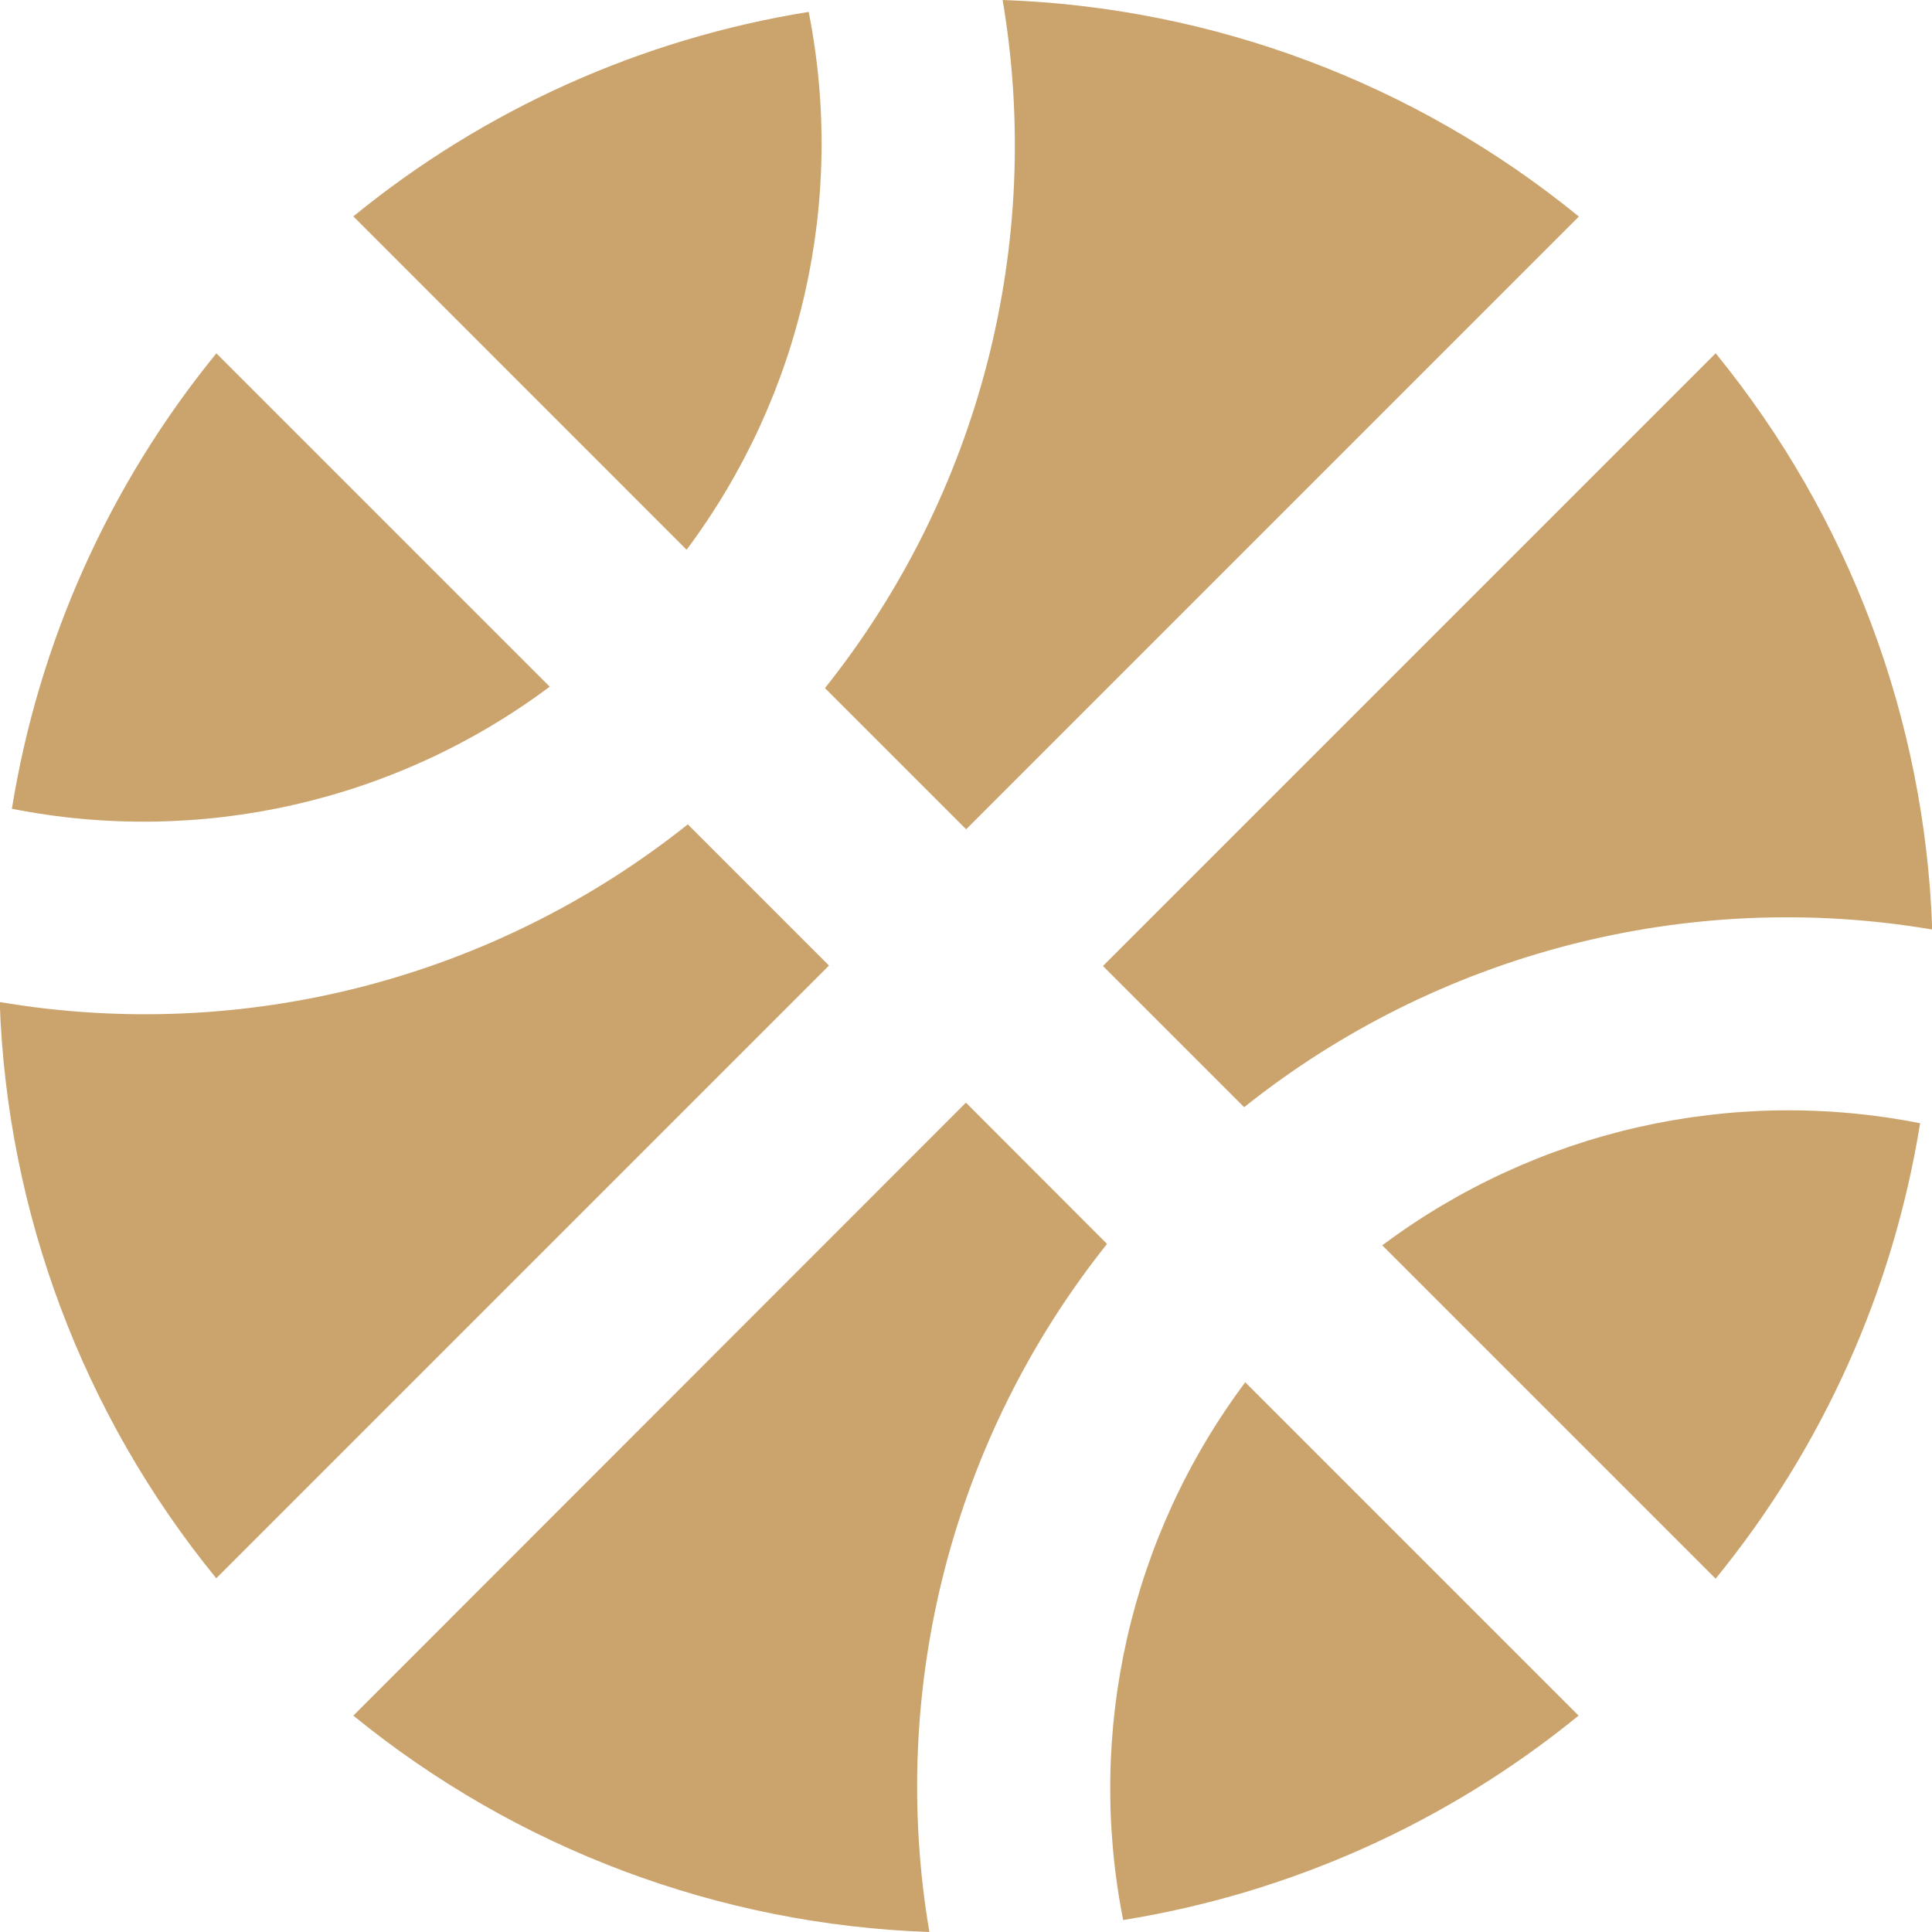
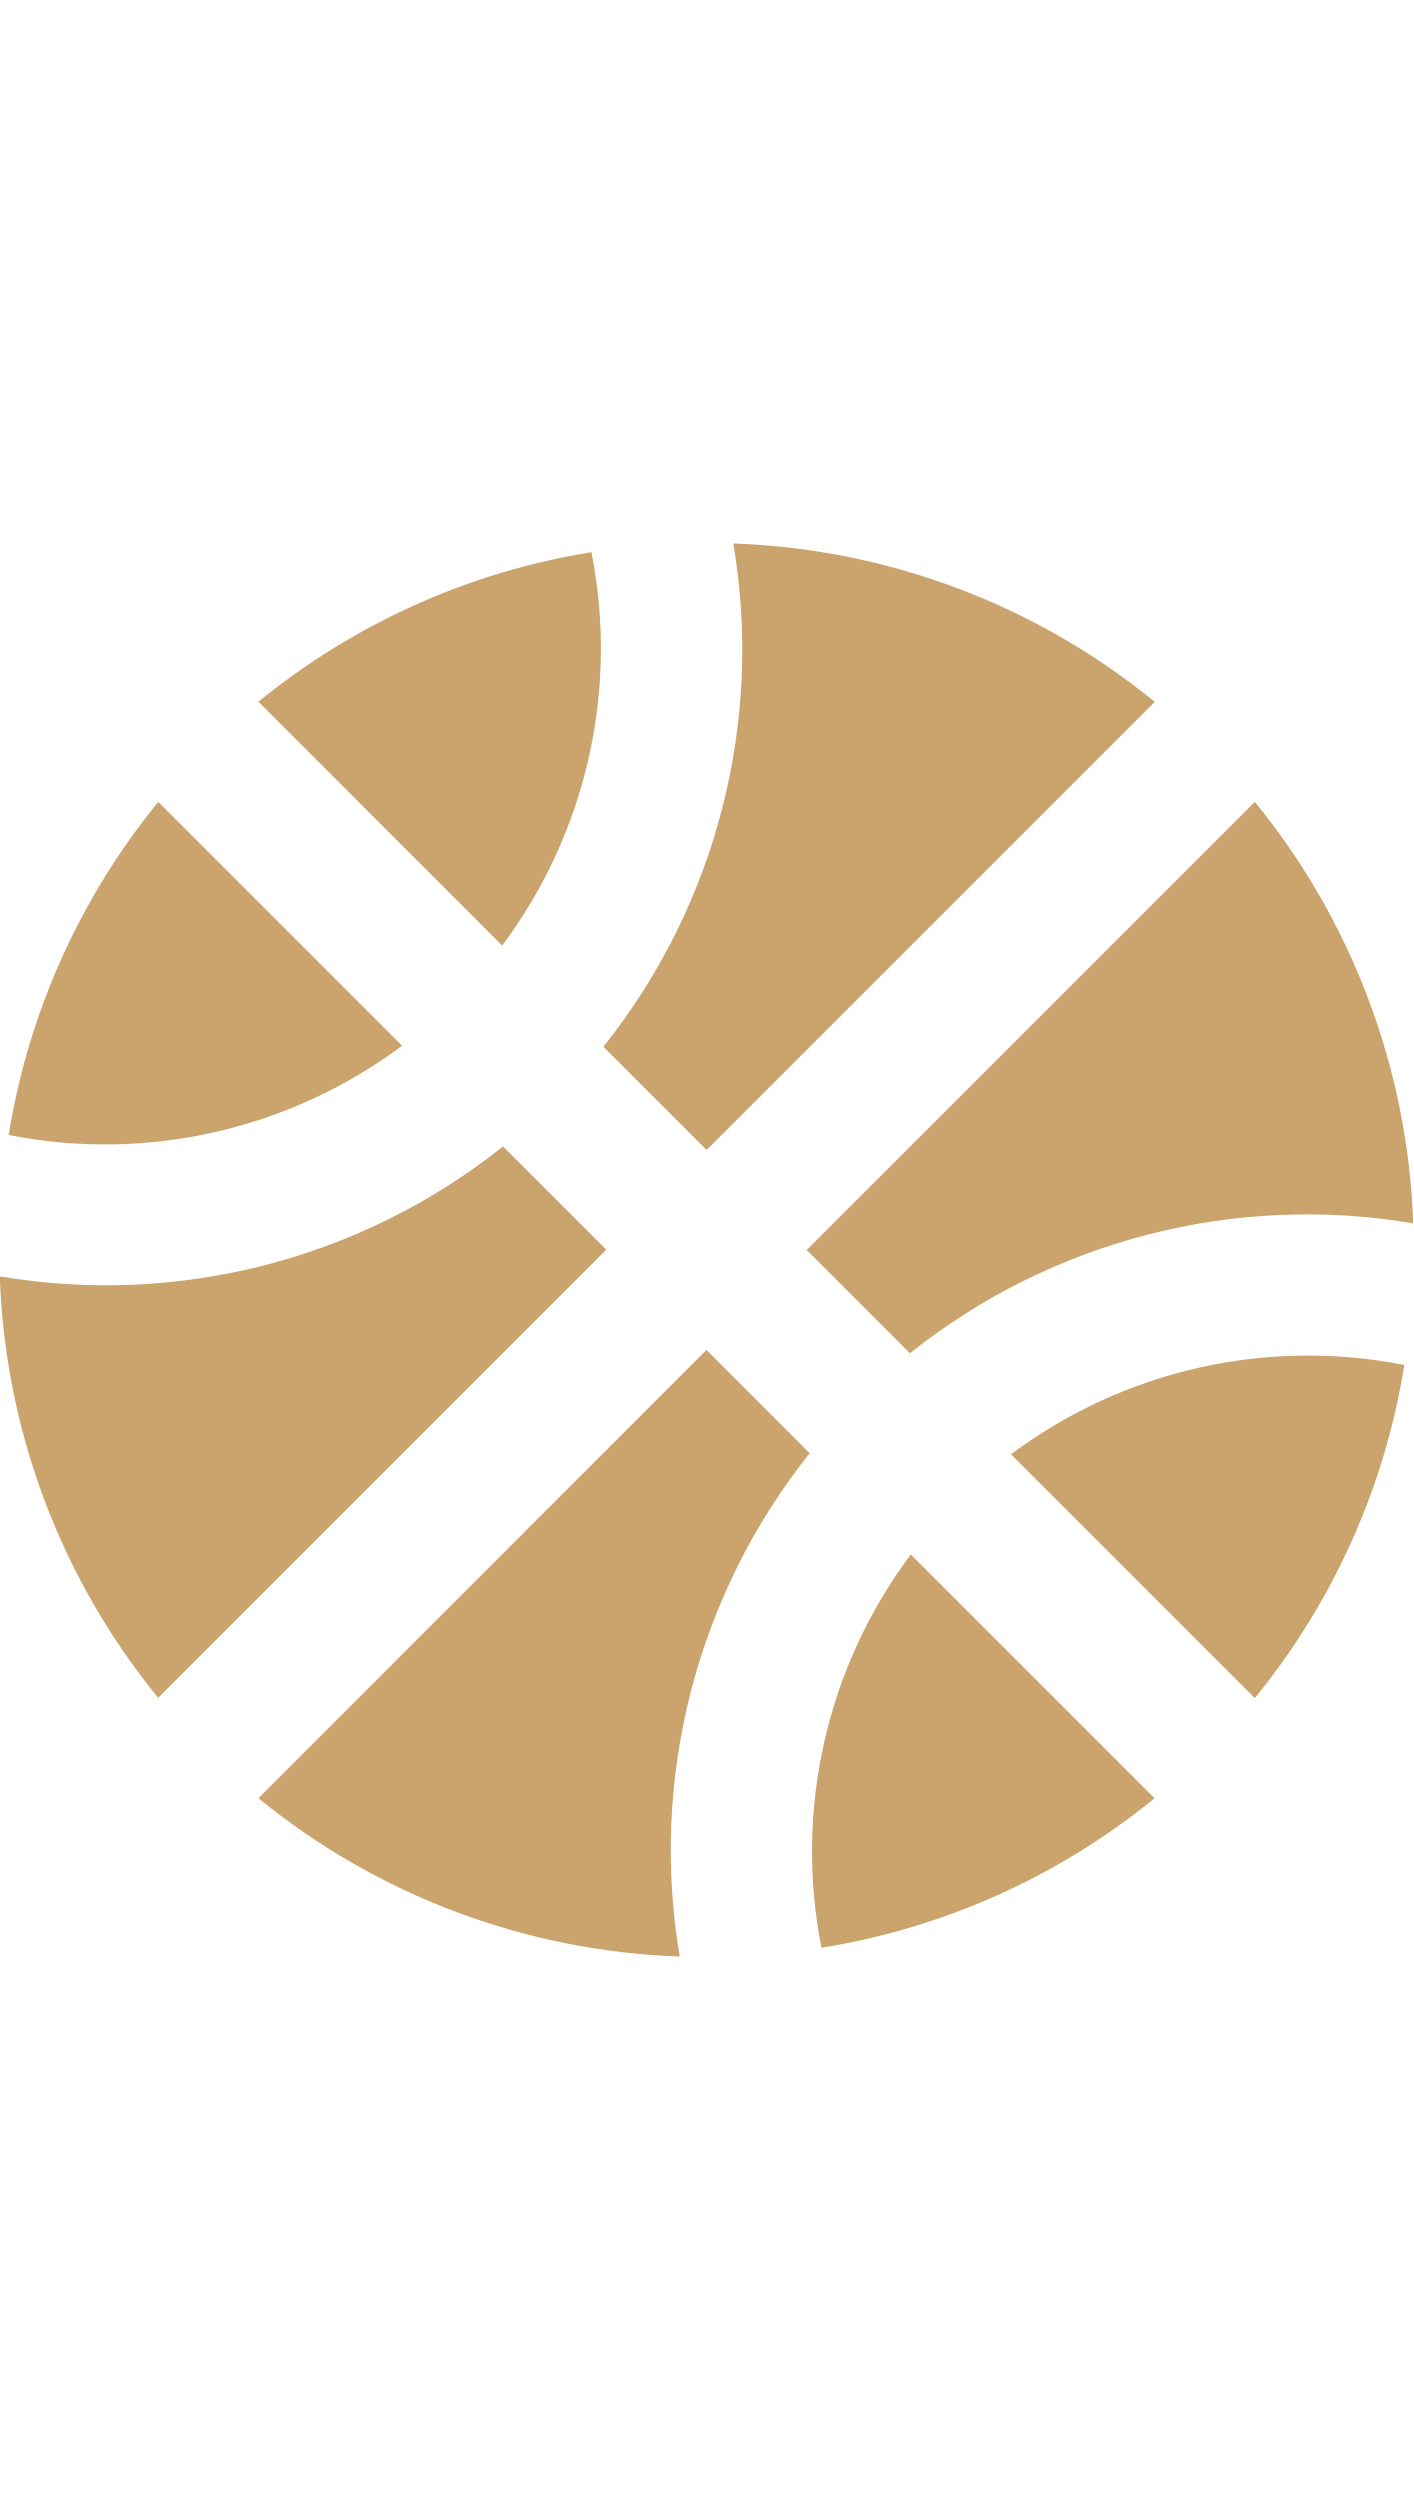
- <svg xmlns="http://www.w3.org/2000/svg" width="26" height="26" viewBox="0 0 26 26">
+ <svg xmlns="http://www.w3.org/2000/svg" width="26" height="46" viewBox="0 0 26 26">
  <path id="bxs-basketball" d="M23.268,4.935a12.969,12.969,0,0,0-7.752-2.912,11.714,11.714,0,0,1-2.391,9.26l1.9,1.9,8.245-8.245ZM9.421,11.264,4.935,6.778a12.949,12.949,0,0,0-2.752,6.129,9.13,9.13,0,0,0,7.238-1.643ZM25.111,6.778l-8.245,8.245,1.9,1.9a11.718,11.718,0,0,1,9.26-2.391,12.969,12.969,0,0,0-2.912-7.752Zm2.752,10.361a9.13,9.13,0,0,0-7.238,1.643l4.486,4.486a12.931,12.931,0,0,0,2.752-6.129Zm-16.6-7.718a9.13,9.13,0,0,0,1.643-7.238A12.936,12.936,0,0,0,6.778,4.935Zm5.875,18.441a12.947,12.947,0,0,0,6.129-2.751l-4.486-4.486a9.125,9.125,0,0,0-1.643,7.237Zm-2.116-11L6.778,25.111a12.969,12.969,0,0,0,7.752,2.912,11.714,11.714,0,0,1,2.391-9.26Zm-10.088,6.4,8.245-8.245-1.9-1.9a11.718,11.718,0,0,1-9.26,2.391,12.969,12.969,0,0,0,2.912,7.752Z" transform="translate(-2.023 -2.023)" fill="#cba46d" />
</svg>
